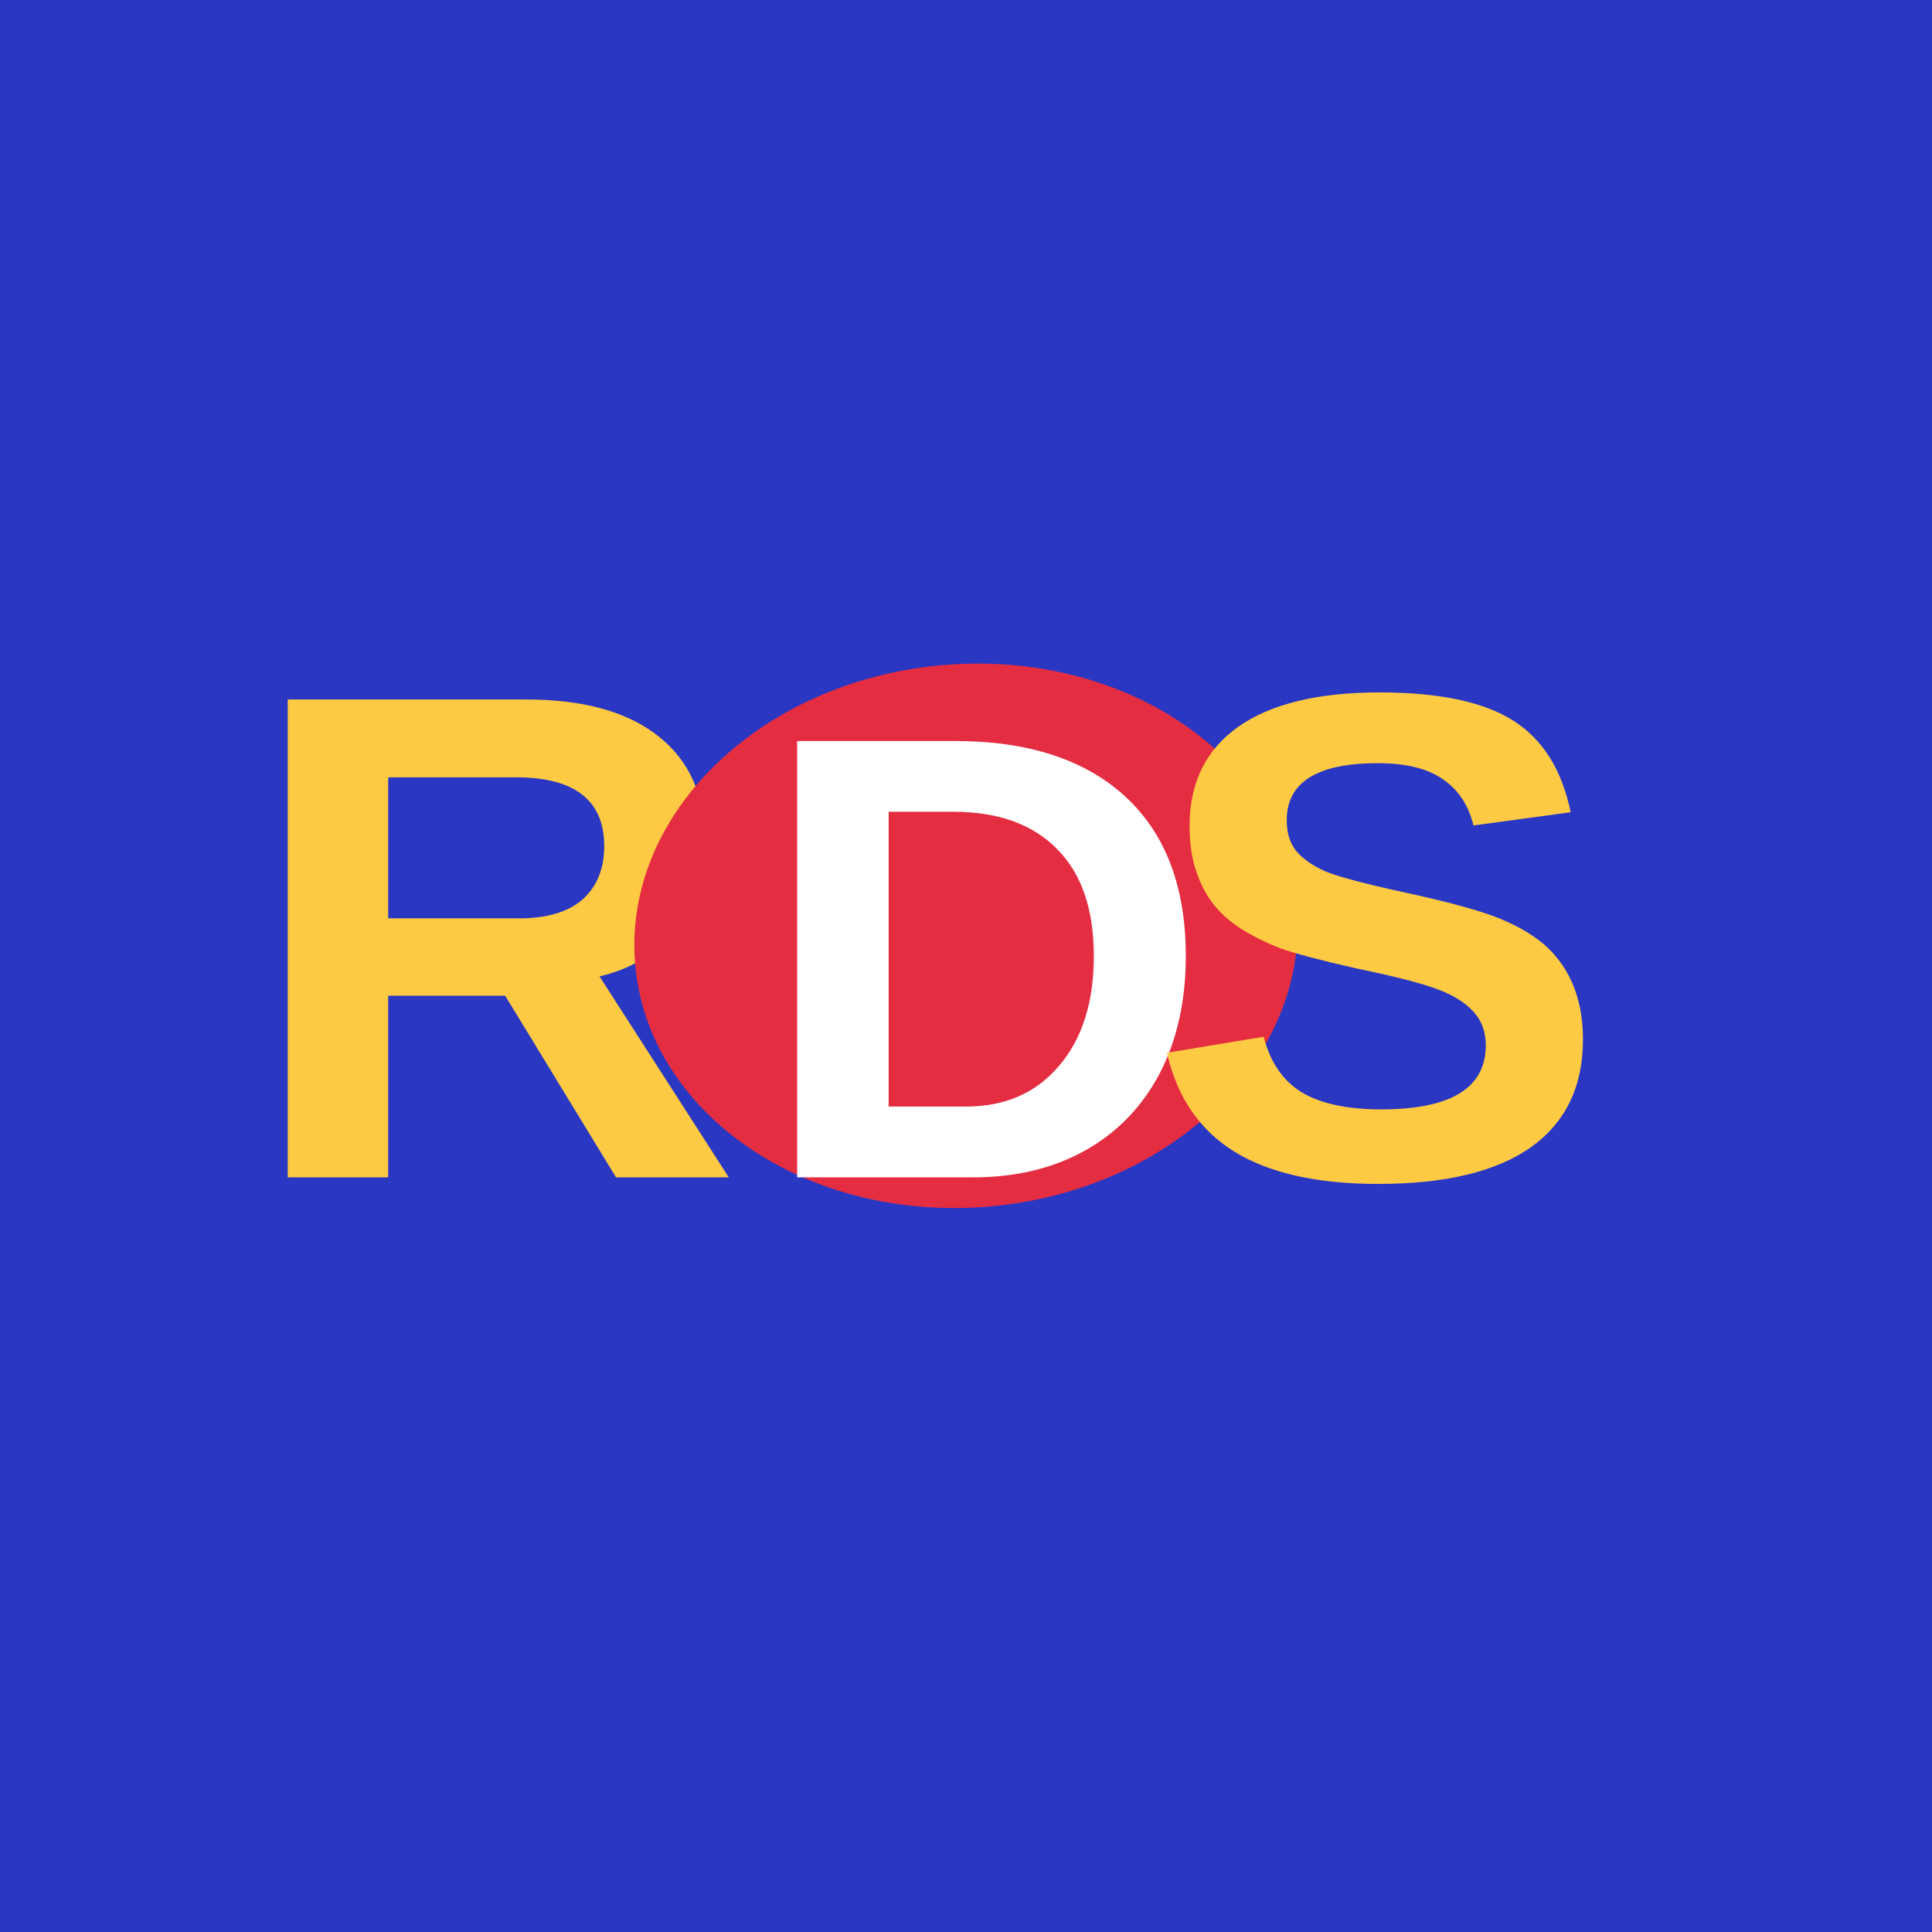
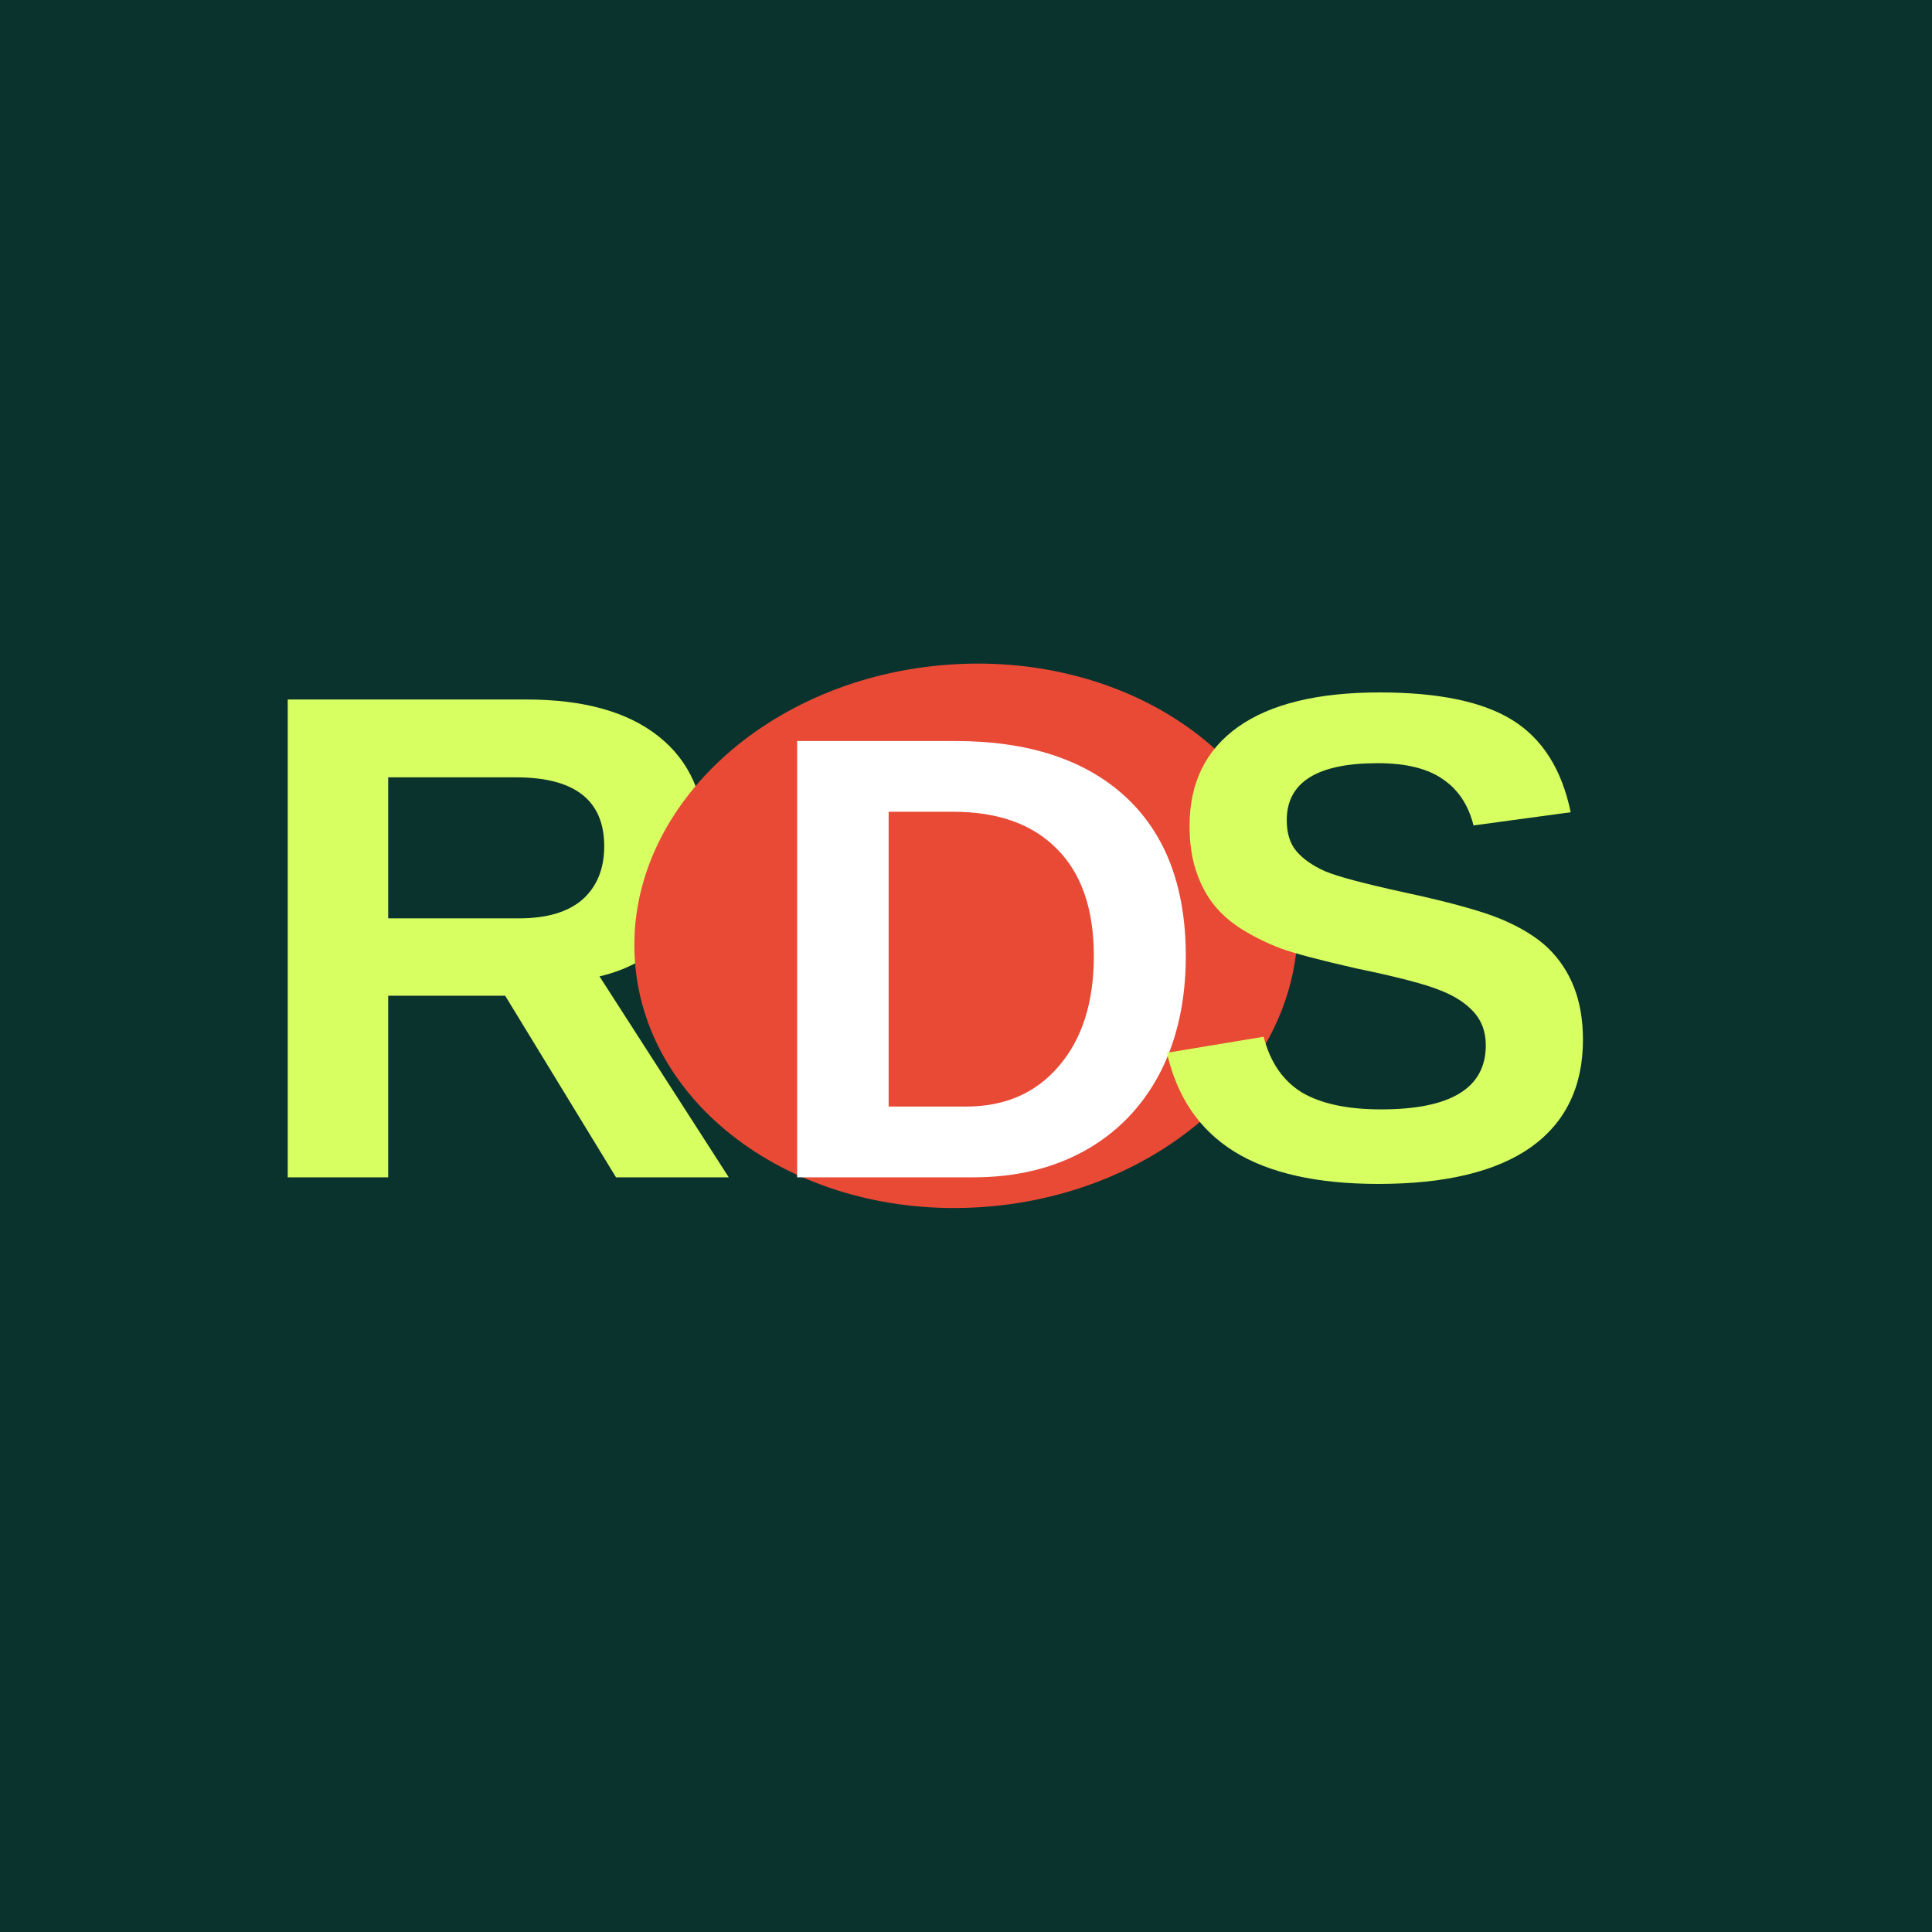
<svg xmlns="http://www.w3.org/2000/svg" viewBox="0 0 64 64">
-   <rect width="64" height="64" fill="#2937C2" />
-   <text x="8" y="39" fill="#FFCA43" font-family="Arial Black,Arial,sans-serif" font-size="23" font-weight="900" letter-spacing="-2">R</text>
-   <ellipse cx="32" cy="31" rx="11" ry="9" fill="#E52D42" transform="rotate(-5 32 31)" />
+   <rect width="64" height="64" fill="#0B332E" />
+   <text x="8" y="39" fill="#D8FF61" font-family="Arial Black,Arial,sans-serif" font-size="23" font-weight="900" letter-spacing="-2">R</text>
+   <ellipse cx="32" cy="31" rx="11" ry="9" fill="#E94A36" transform="rotate(-5 32 31)" />
  <text x="25" y="39" fill="#FFFFFF" font-family="Arial Black,Arial,sans-serif" font-size="21" font-weight="900">D</text>
-   <text x="38" y="39" fill="#FFCA43" font-family="Arial Black,Arial,sans-serif" font-size="23" font-weight="900" letter-spacing="-2">S</text>
+   <text x="38" y="39" fill="#D8FF61" font-family="Arial Black,Arial,sans-serif" font-size="23" font-weight="900" letter-spacing="-2">S</text>
</svg>
